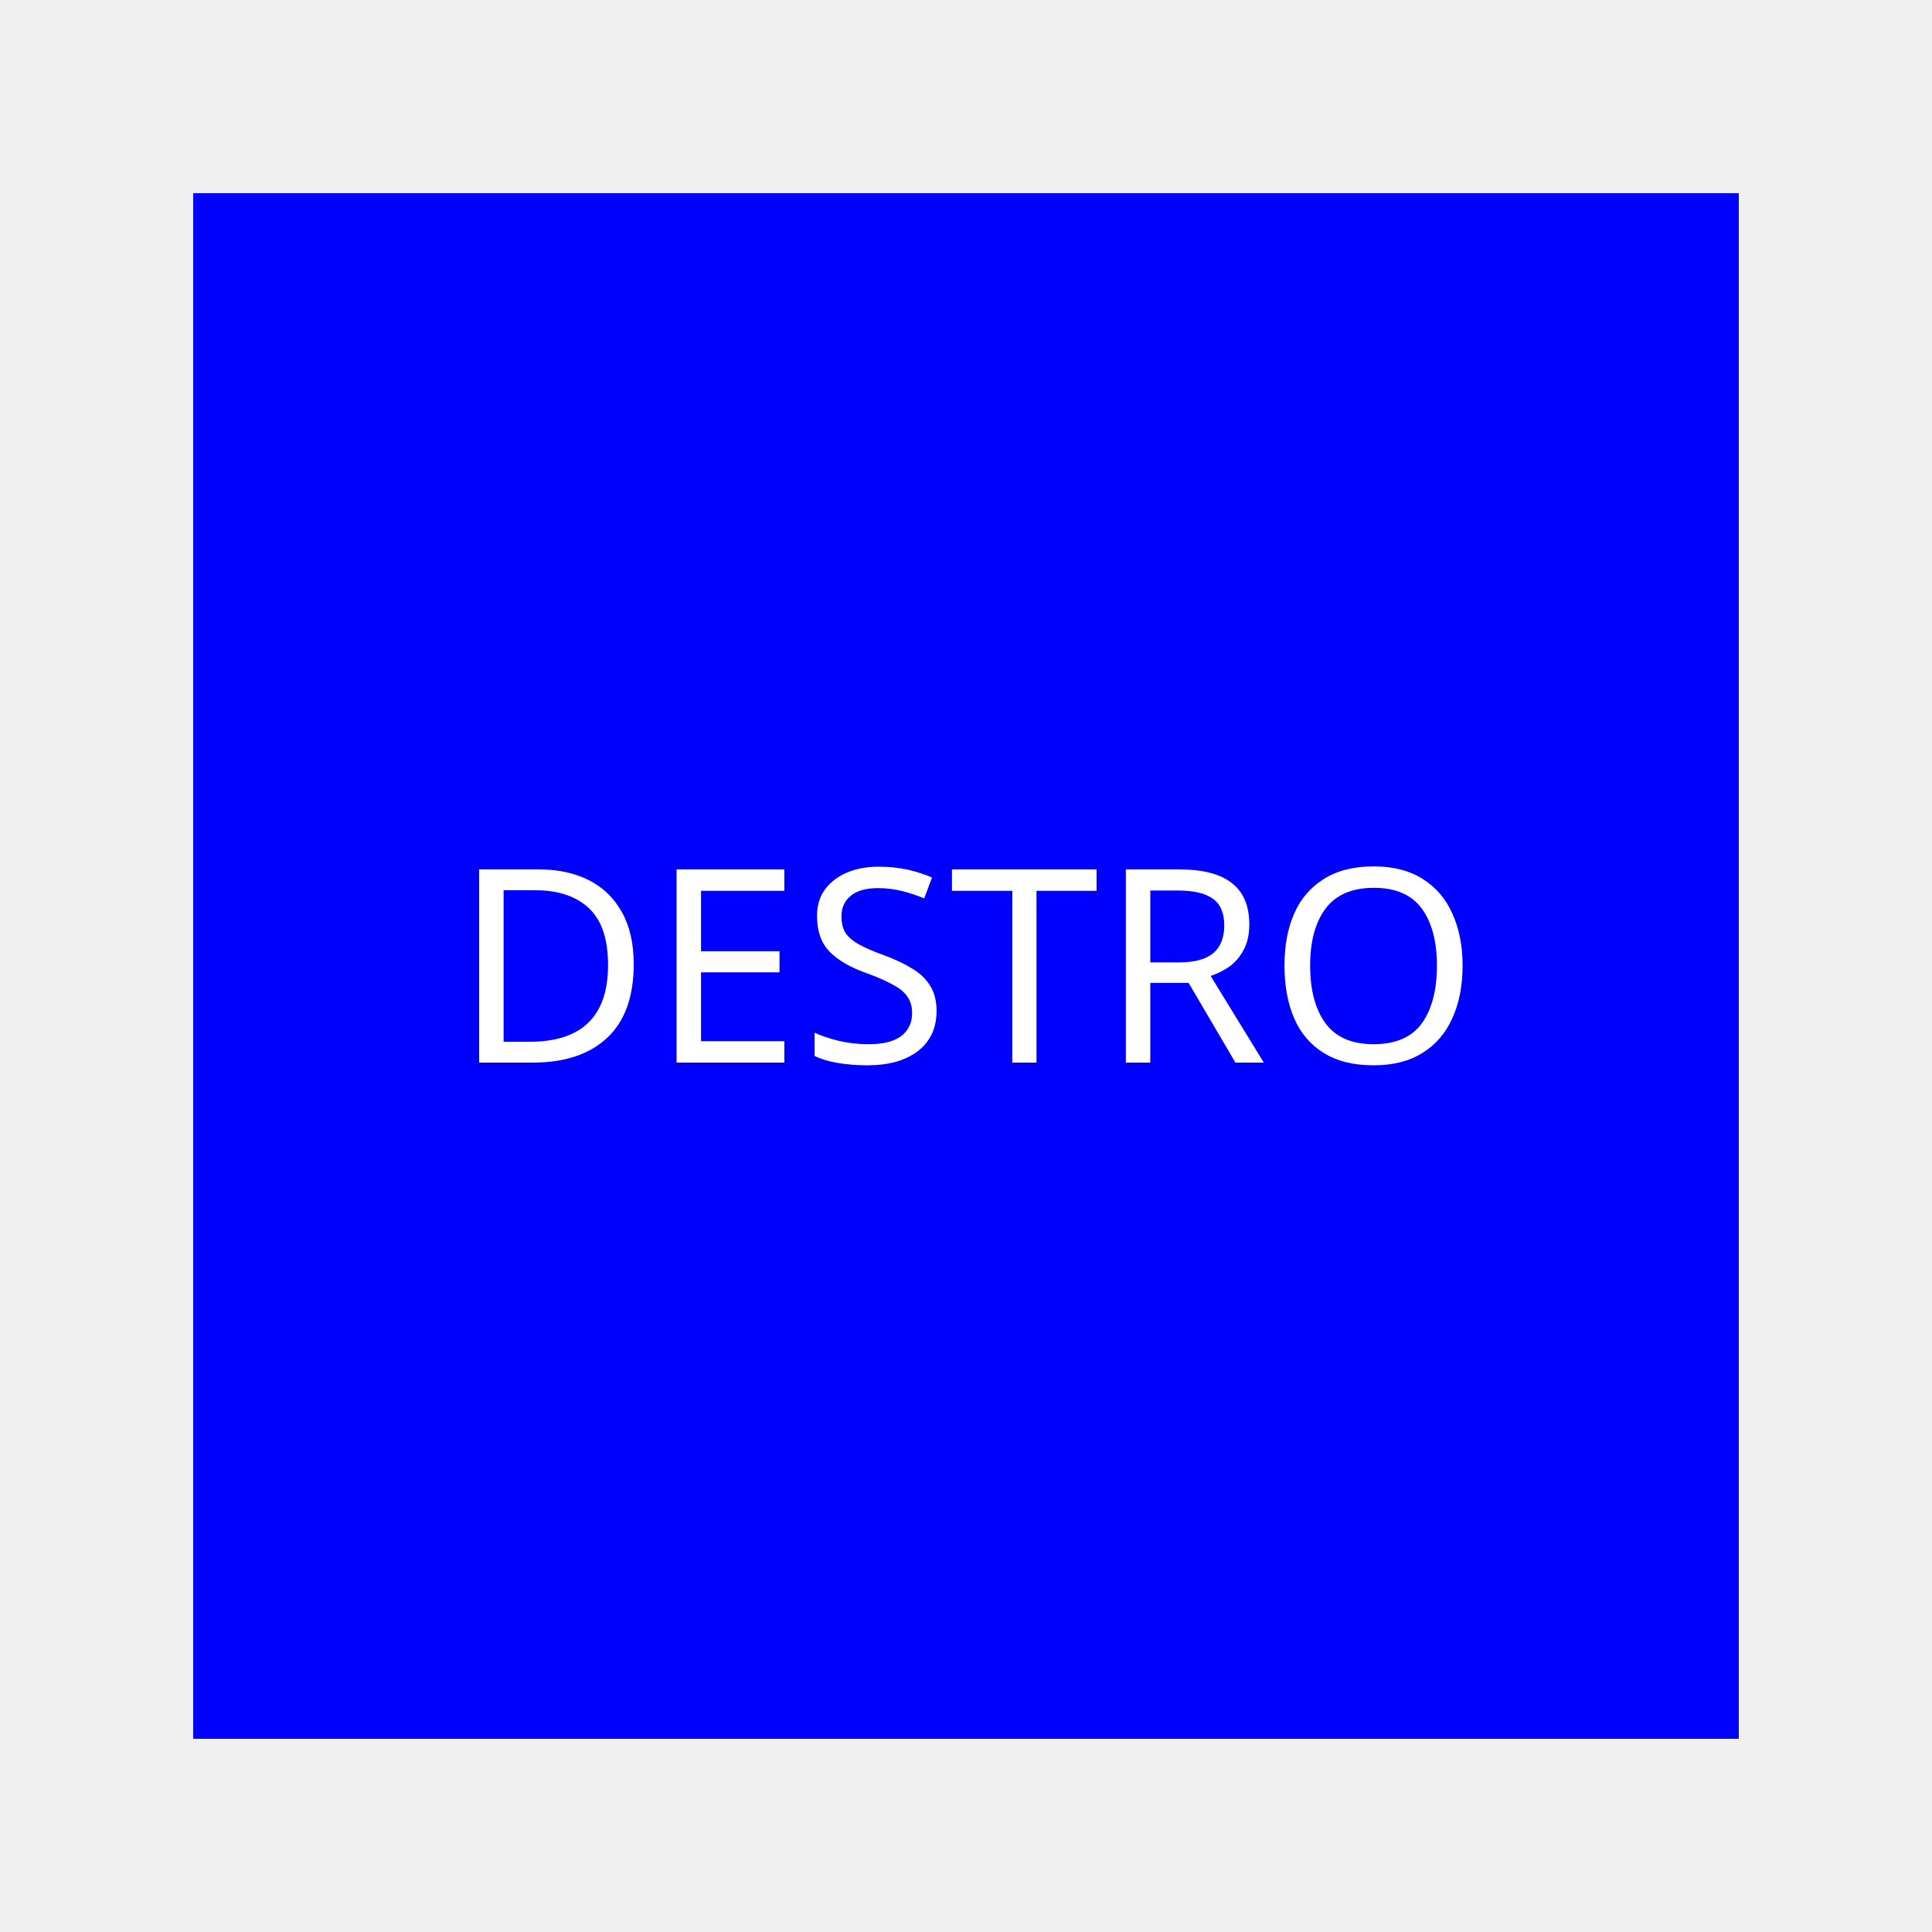
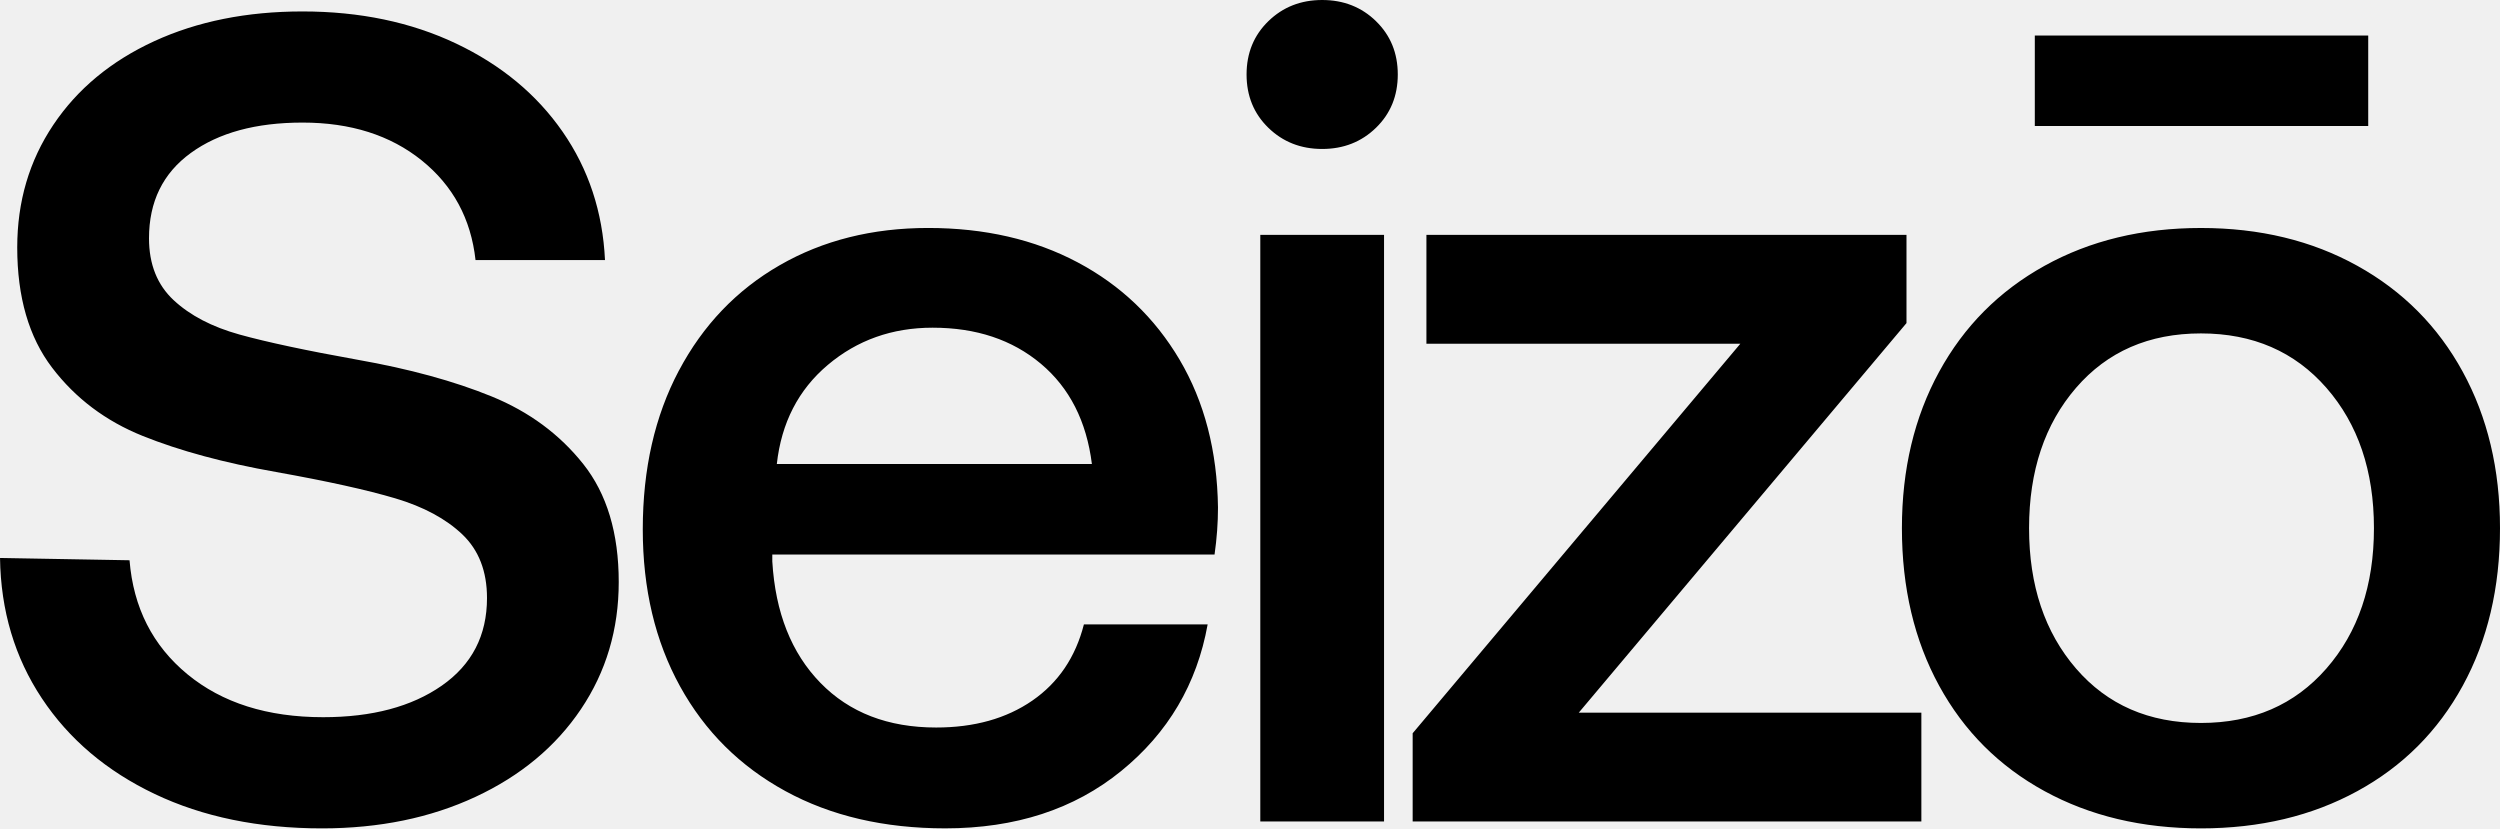
- <svg xmlns="http://www.w3.org/2000/svg" width="100" height="100" viewBox="0 0 100 100" fill="none">
-   <rect x="10" y="10" width="80" height="80" fill="#0000ff" />
-   <text x="50" y="55" font-family="sans-serif" font-size="14" fill="#ffffff" text-anchor="middle">DESTRO</text>
+ <svg xmlns="http://www.w3.org/2000/svg" id="b" data-name="Livello 2" width="45.457mm" height="15.062mm" viewBox="0 0 128.854 42.696">
+   <defs>
+     <clipPath id="d">
+       <rect width="128.854" height="42.696" fill="none" />
+     </clipPath>
+   </defs>
+   <g id="c" data-name="Livello 1">
+     <g clip-path="url(#d)">
+       <path d="M104.878,6.496h17.185V1.831h-17.185v4.665ZM119.907,34.458c-1.634,1.87-3.789,2.805-6.467,2.805s-4.823-.935-6.437-2.805c-1.614-1.87-2.421-4.282-2.421-7.234s.807-5.364,2.421-7.234c1.614-1.87,3.759-2.805,6.437-2.805s4.833.935,6.467,2.805c1.634,1.87,2.451,4.281,2.451,7.234s-.817,5.364-2.451,7.234M105.38,40.777c2.342,1.28,5.029,1.919,8.061,1.919s5.718-.639,8.061-1.919c2.343-1.279,4.153-3.09,5.433-5.433,1.28-2.343,1.92-5.049,1.92-8.12,0-3.032-.64-5.718-1.92-8.061-1.279-2.343-3.09-4.163-5.433-5.463s-5.03-1.949-8.061-1.949-5.718.649-8.061,1.949c-2.343,1.299-4.153,3.12-5.433,5.463-1.28,2.343-1.919,5.029-1.919,8.061,0,3.071.639,5.777,1.919,8.12,1.28,2.343,3.091,4.153,5.433,5.433M73.52,12.106v5.61h16.181l-16.89,20.078v4.547h26.22v-5.61h-17.657l16.89-20.078v-4.547h-24.744ZM64.958,42.342h6.378V12.106h-6.378v30.236ZM70.923,1.092C70.175.364,69.25,0,68.147,0s-2.027.365-2.775,1.093c-.748.728-1.122,1.644-1.122,2.746s.374,2.018,1.122,2.746c.748.728,1.673,1.093,2.775,1.093s2.028-.365,2.775-1.093c.748-.728,1.122-1.644,1.122-2.746s-.374-2.018-1.122-2.746M56.278,23.917h-16.24c.236-2.126,1.112-3.829,2.628-5.108,1.516-1.279,3.317-1.919,5.404-1.919,2.244,0,4.104.62,5.58,1.86,1.476,1.24,2.352,2.962,2.628,5.167M34.989,19.104c-1.24,2.343-1.86,5.069-1.86,8.179,0,3.071.64,5.767,1.92,8.09,1.279,2.323,3.09,4.124,5.433,5.403,2.343,1.28,5.089,1.919,8.238,1.919,3.622,0,6.644-.984,9.065-2.953,2.421-1.968,3.907-4.488,4.459-7.559h-6.378c-.433,1.693-1.319,3.002-2.657,3.927-1.339.925-2.992,1.388-4.96,1.388-2.48,0-4.469-.768-5.964-2.303-1.496-1.536-2.323-3.622-2.48-6.26v-.354h22.795c.118-.827.177-1.634.177-2.421-.039-2.913-.699-5.453-1.978-7.618-1.28-2.165-3.032-3.839-5.256-5.02-2.224-1.181-4.793-1.772-7.706-1.772-2.874,0-5.423.639-7.648,1.919-2.224,1.279-3.956,3.091-5.197,5.433M6.673,28.877L0,28.759c.039,2.717.758,5.128,2.156,7.234,1.397,2.106,3.337,3.75,5.817,4.931,2.48,1.181,5.354,1.772,8.622,1.772,2.953,0,5.59-.541,7.913-1.624,2.323-1.083,4.134-2.588,5.433-4.518s1.949-4.114,1.949-6.555c0-2.52-.61-4.547-1.83-6.083-1.221-1.536-2.795-2.697-4.724-3.484-1.929-.787-4.232-1.417-6.909-1.89-2.638-.473-4.665-.906-6.083-1.299-1.417-.394-2.549-.984-3.395-1.772-.846-.787-1.27-1.85-1.27-3.189,0-1.89.719-3.356,2.156-4.399,1.437-1.043,3.356-1.565,5.758-1.565,2.48,0,4.527.65,6.141,1.949,1.614,1.299,2.54,3.011,2.775,5.137h6.673c-.118-2.48-.846-4.685-2.185-6.614-1.339-1.929-3.169-3.445-5.492-4.547-2.323-1.102-4.96-1.653-7.913-1.653-2.874,0-5.423.512-7.648,1.535-2.224,1.024-3.957,2.461-5.197,4.311-1.24,1.85-1.86,3.956-1.86,6.319,0,2.559.6,4.626,1.801,6.2,1.201,1.575,2.756,2.746,4.666,3.514,1.909.768,4.202,1.388,6.88,1.86,2.638.472,4.685.925,6.142,1.358,1.456.433,2.608,1.053,3.455,1.86.846.807,1.269,1.9,1.269,3.277,0,1.929-.778,3.435-2.333,4.518-1.555,1.082-3.592,1.624-6.112,1.624-2.874,0-5.207-.738-6.998-2.214-1.791-1.477-2.785-3.435-2.982-5.876" />
+     </g>
+   </g>
</svg>
